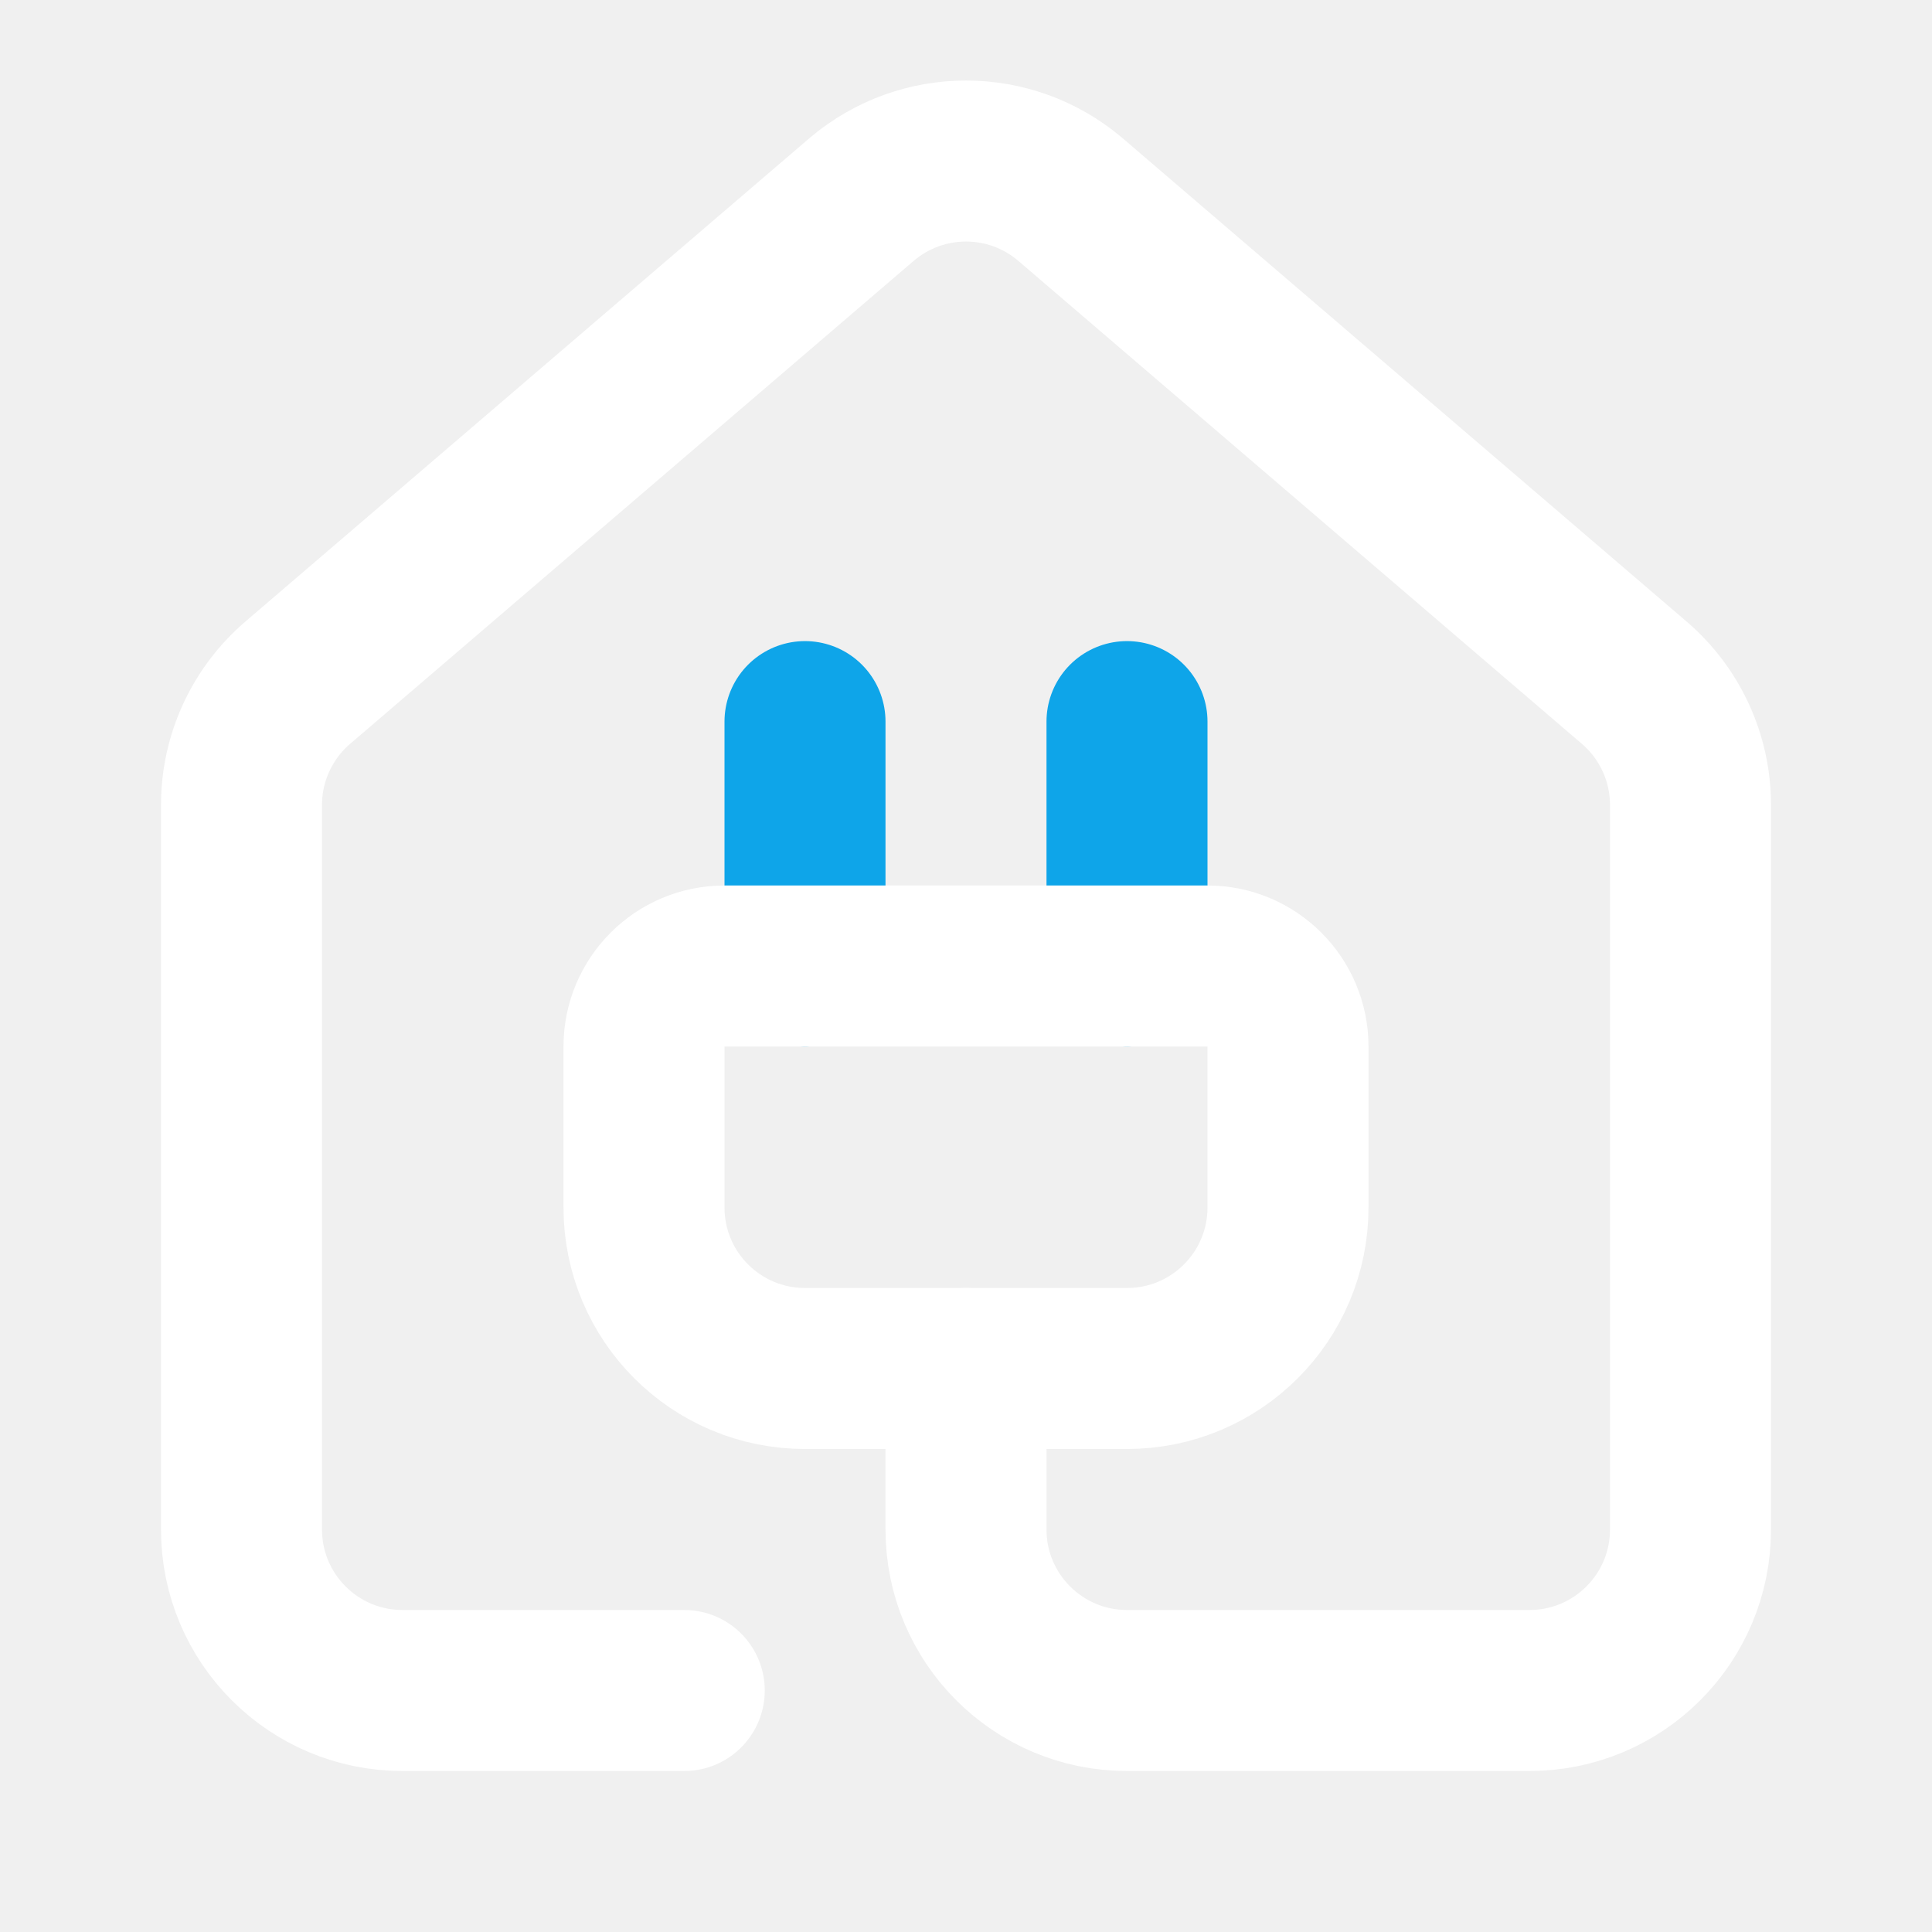
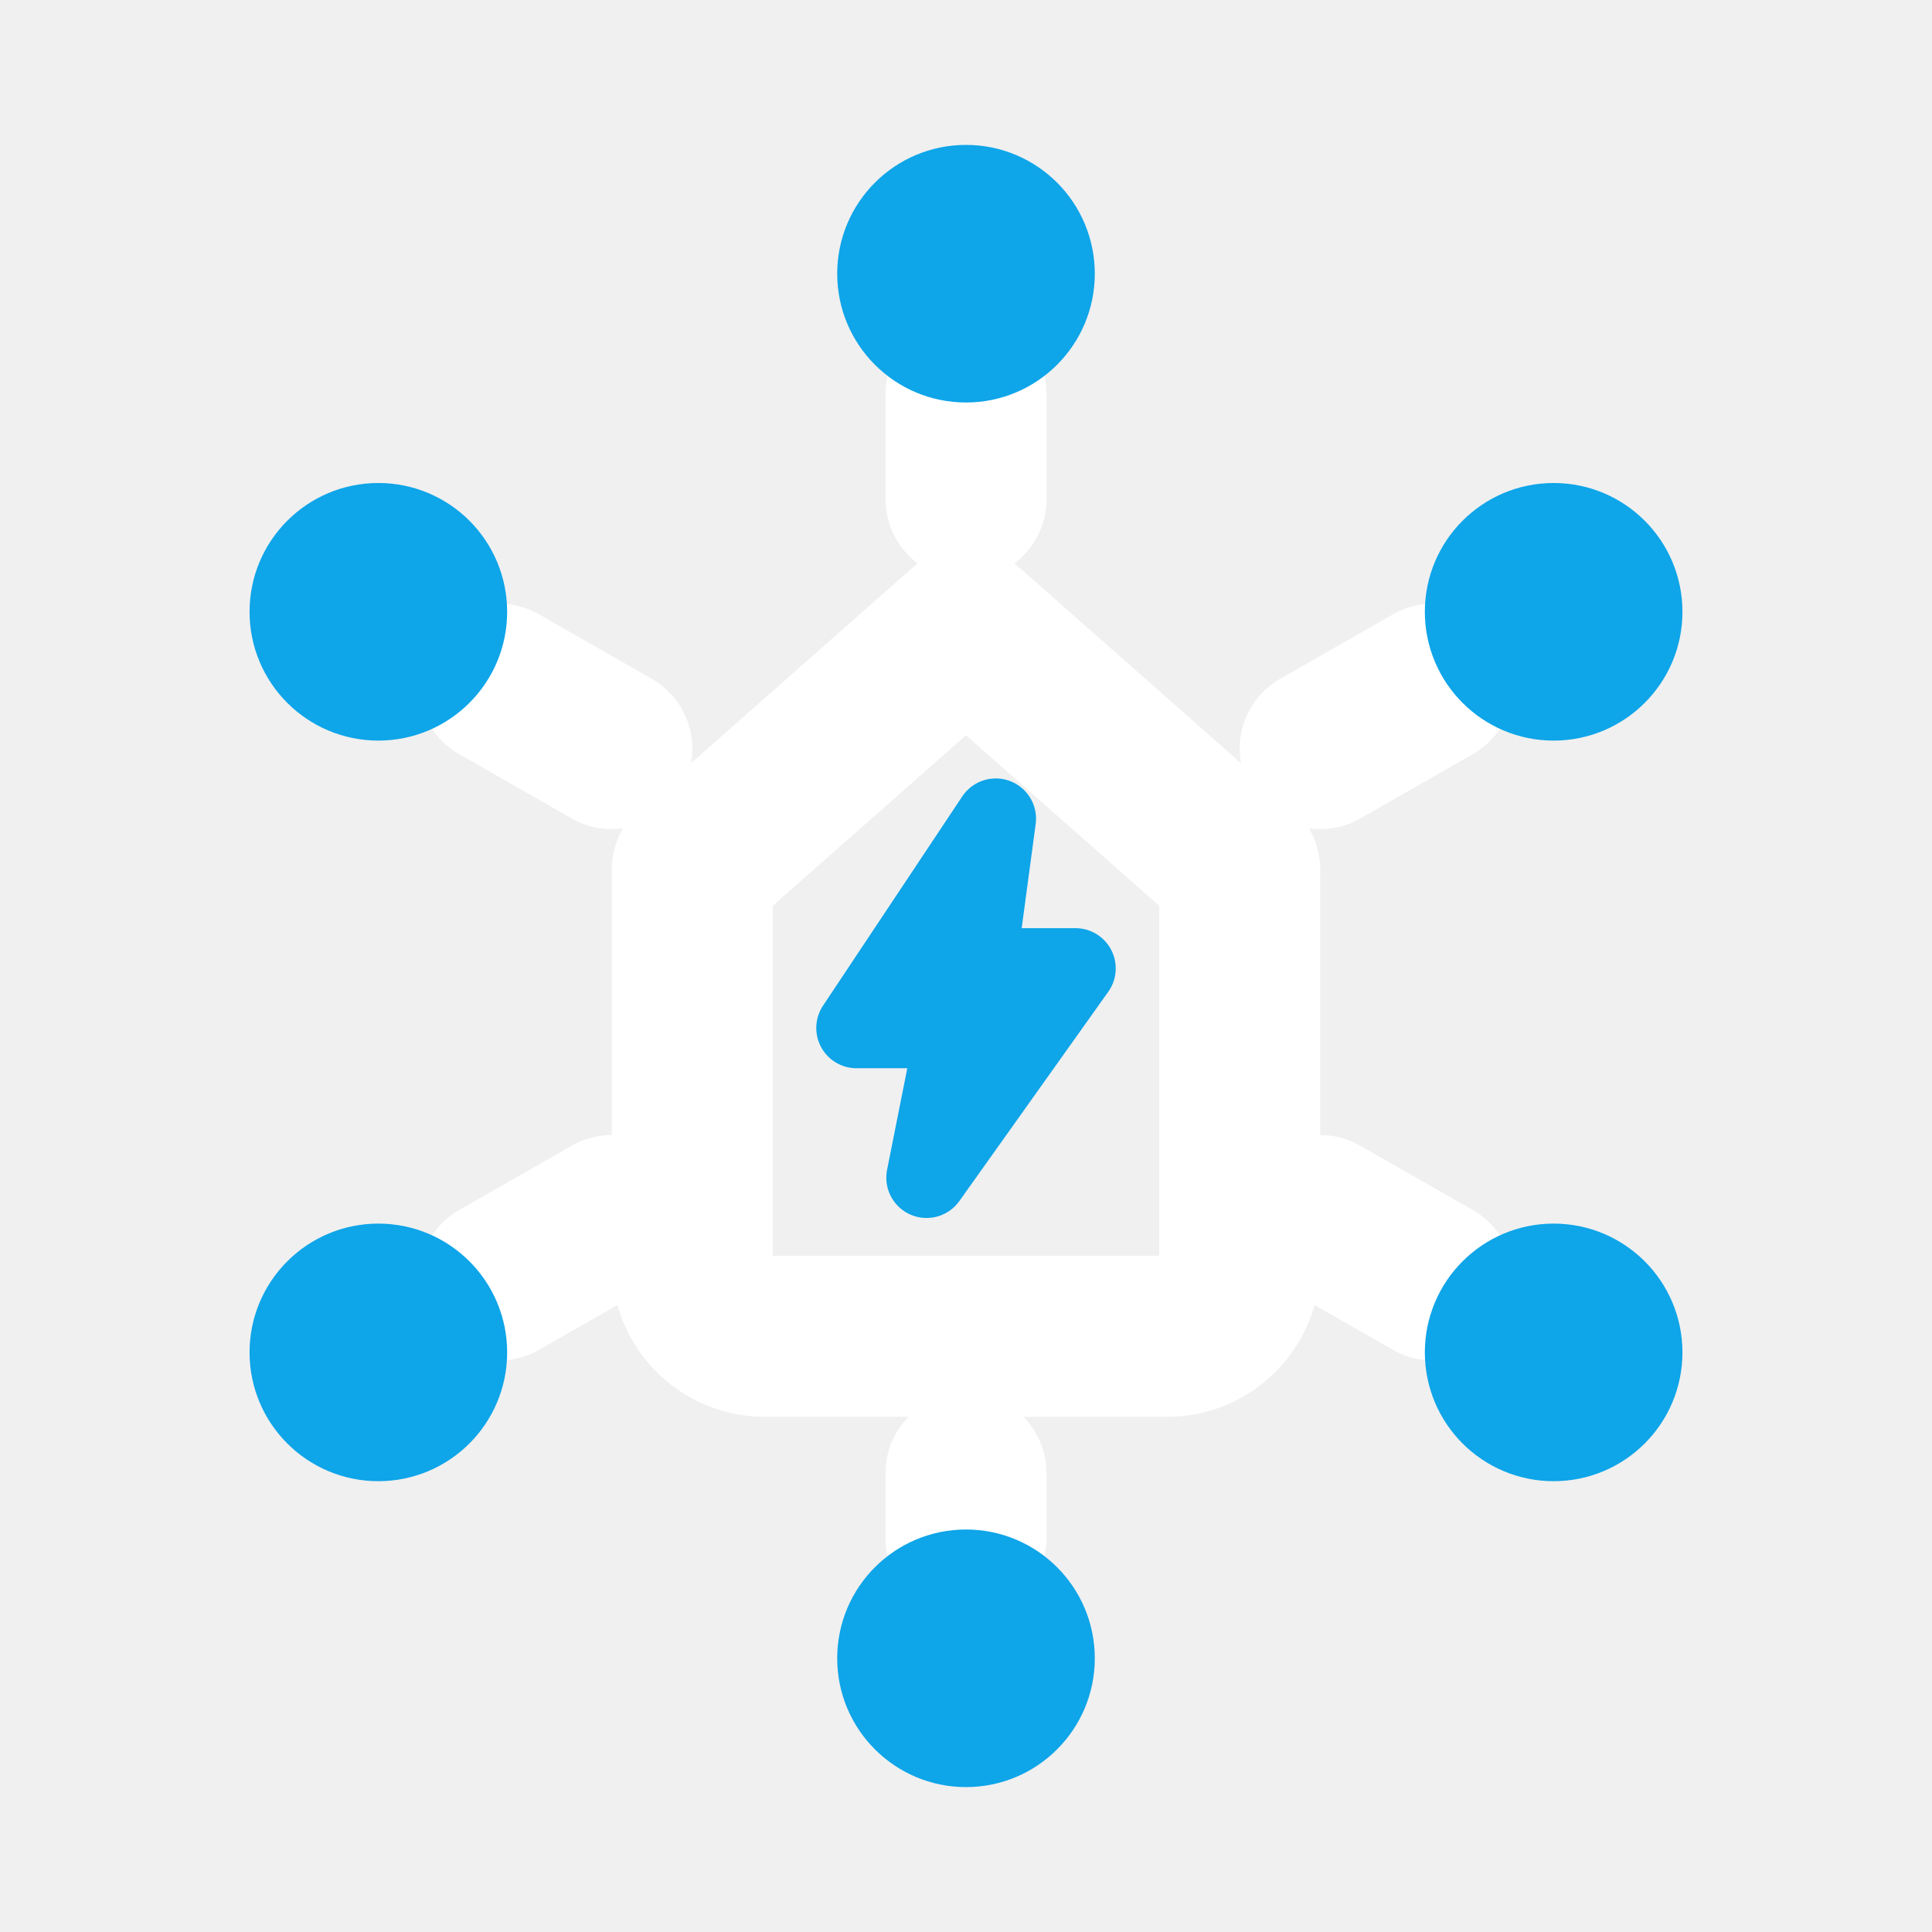
<svg xmlns="http://www.w3.org/2000/svg" viewBox="0 0 24 24" width="24" height="24">
-   <path d="M10 12V8.964" fill="none" stroke="#0EA5E9" stroke-width="2" stroke-linecap="round" stroke-linejoin="round" />
-   <path d="M14 12V8.964" fill="none" stroke="#0EA5E9" stroke-width="2" stroke-linecap="round" stroke-linejoin="round" />
-   <path d="M15 12a1 1 0 0 1 1 1v2a2 2 0 0 1-2 2h-4a2 2 0 0 1-2-2v-2a1 1 0 0 1 1-1z" fill="none" stroke="#FFFFFF" stroke-width="2" stroke-linecap="round" stroke-linejoin="round" />
-   <path d="M8.5 21H5a2 2 0 0 1-2-2v-9a2 2 0 0 1 .709-1.528l7-5.999a2 2 0 0 1 2.582 0l7 5.999A2 2 0 0 1 21 10v9a2 2 0 0 1-2 2h-5a2 2 0 0 1-2-2v-2" fill="none" stroke="#FFFFFF" stroke-width="2" stroke-linecap="round" stroke-linejoin="round" />
+   <path d="M12 7.8 8.6 10.8v4.9a.9.9 0 0 0 .9.9h5a.9.9 0 0 0 .9-.9v-4.9z" fill="none" stroke="#FFFFFF" stroke-width="2" stroke-linecap="round" stroke-linejoin="round" />
+   <path d="M12.37 10.17 L10.64 12.77 h1.24 l-0.37 1.86 L13.36 12.03 h-1.24 z" fill="#0EA5E9" stroke="#0EA5E9" stroke-width="1" stroke-linecap="round" stroke-linejoin="round" />
+   <line x1="12" y1="6.2" x2="12" y2="4.9" fill="none" stroke="#FFFFFF" stroke-width="2" stroke-linecap="round" stroke-linejoin="round" />
+   <circle cx="12" cy="3.4" r="1.1" fill="#0EA5E9" stroke="#0EA5E9" stroke-width="1" stroke-linecap="round" stroke-linejoin="round" />
+   <line x1="12" y1="18.3" x2="12" y2="19.1" fill="none" stroke="#FFFFFF" stroke-width="2" stroke-linecap="round" stroke-linejoin="round" />
+   <circle cx="12" cy="20.6" r="1.1" fill="#0EA5E9" stroke="#0EA5E9" stroke-width="1" stroke-linecap="round" stroke-linejoin="round" />
+   <line x1="16.4" y1="9.3" x2="17.8" y2="8.5" fill="none" stroke="#FFFFFF" stroke-width="2" stroke-linecap="round" stroke-linejoin="round" />
+   <circle cx="19.3" cy="7.6" r="1.1" fill="#0EA5E9" stroke="#0EA5E9" stroke-width="1" stroke-linecap="round" stroke-linejoin="round" />
+   <line x1="7.6" y1="9.3" x2="6.2" y2="8.5" fill="none" stroke="#FFFFFF" stroke-width="2" stroke-linecap="round" stroke-linejoin="round" />
+   <circle cx="4.7" cy="7.6" r="1.1" fill="#0EA5E9" stroke="#0EA5E9" stroke-width="1" stroke-linecap="round" stroke-linejoin="round" />
+   <line x1="16.4" y1="15.1" x2="17.8" y2="15.9" fill="none" stroke="#FFFFFF" stroke-width="2" stroke-linecap="round" stroke-linejoin="round" />
+   <circle cx="19.3" cy="16.8" r="1.1" fill="#0EA5E9" stroke="#0EA5E9" stroke-width="1" stroke-linecap="round" stroke-linejoin="round" />
+   <line x1="7.6" y1="15.1" x2="6.2" y2="15.9" fill="none" stroke="#FFFFFF" stroke-width="2" stroke-linecap="round" stroke-linejoin="round" />
+   <circle cx="4.7" cy="16.8" r="1.1" fill="#0EA5E9" stroke="#0EA5E9" stroke-width="1" stroke-linecap="round" stroke-linejoin="round" />
</svg>
